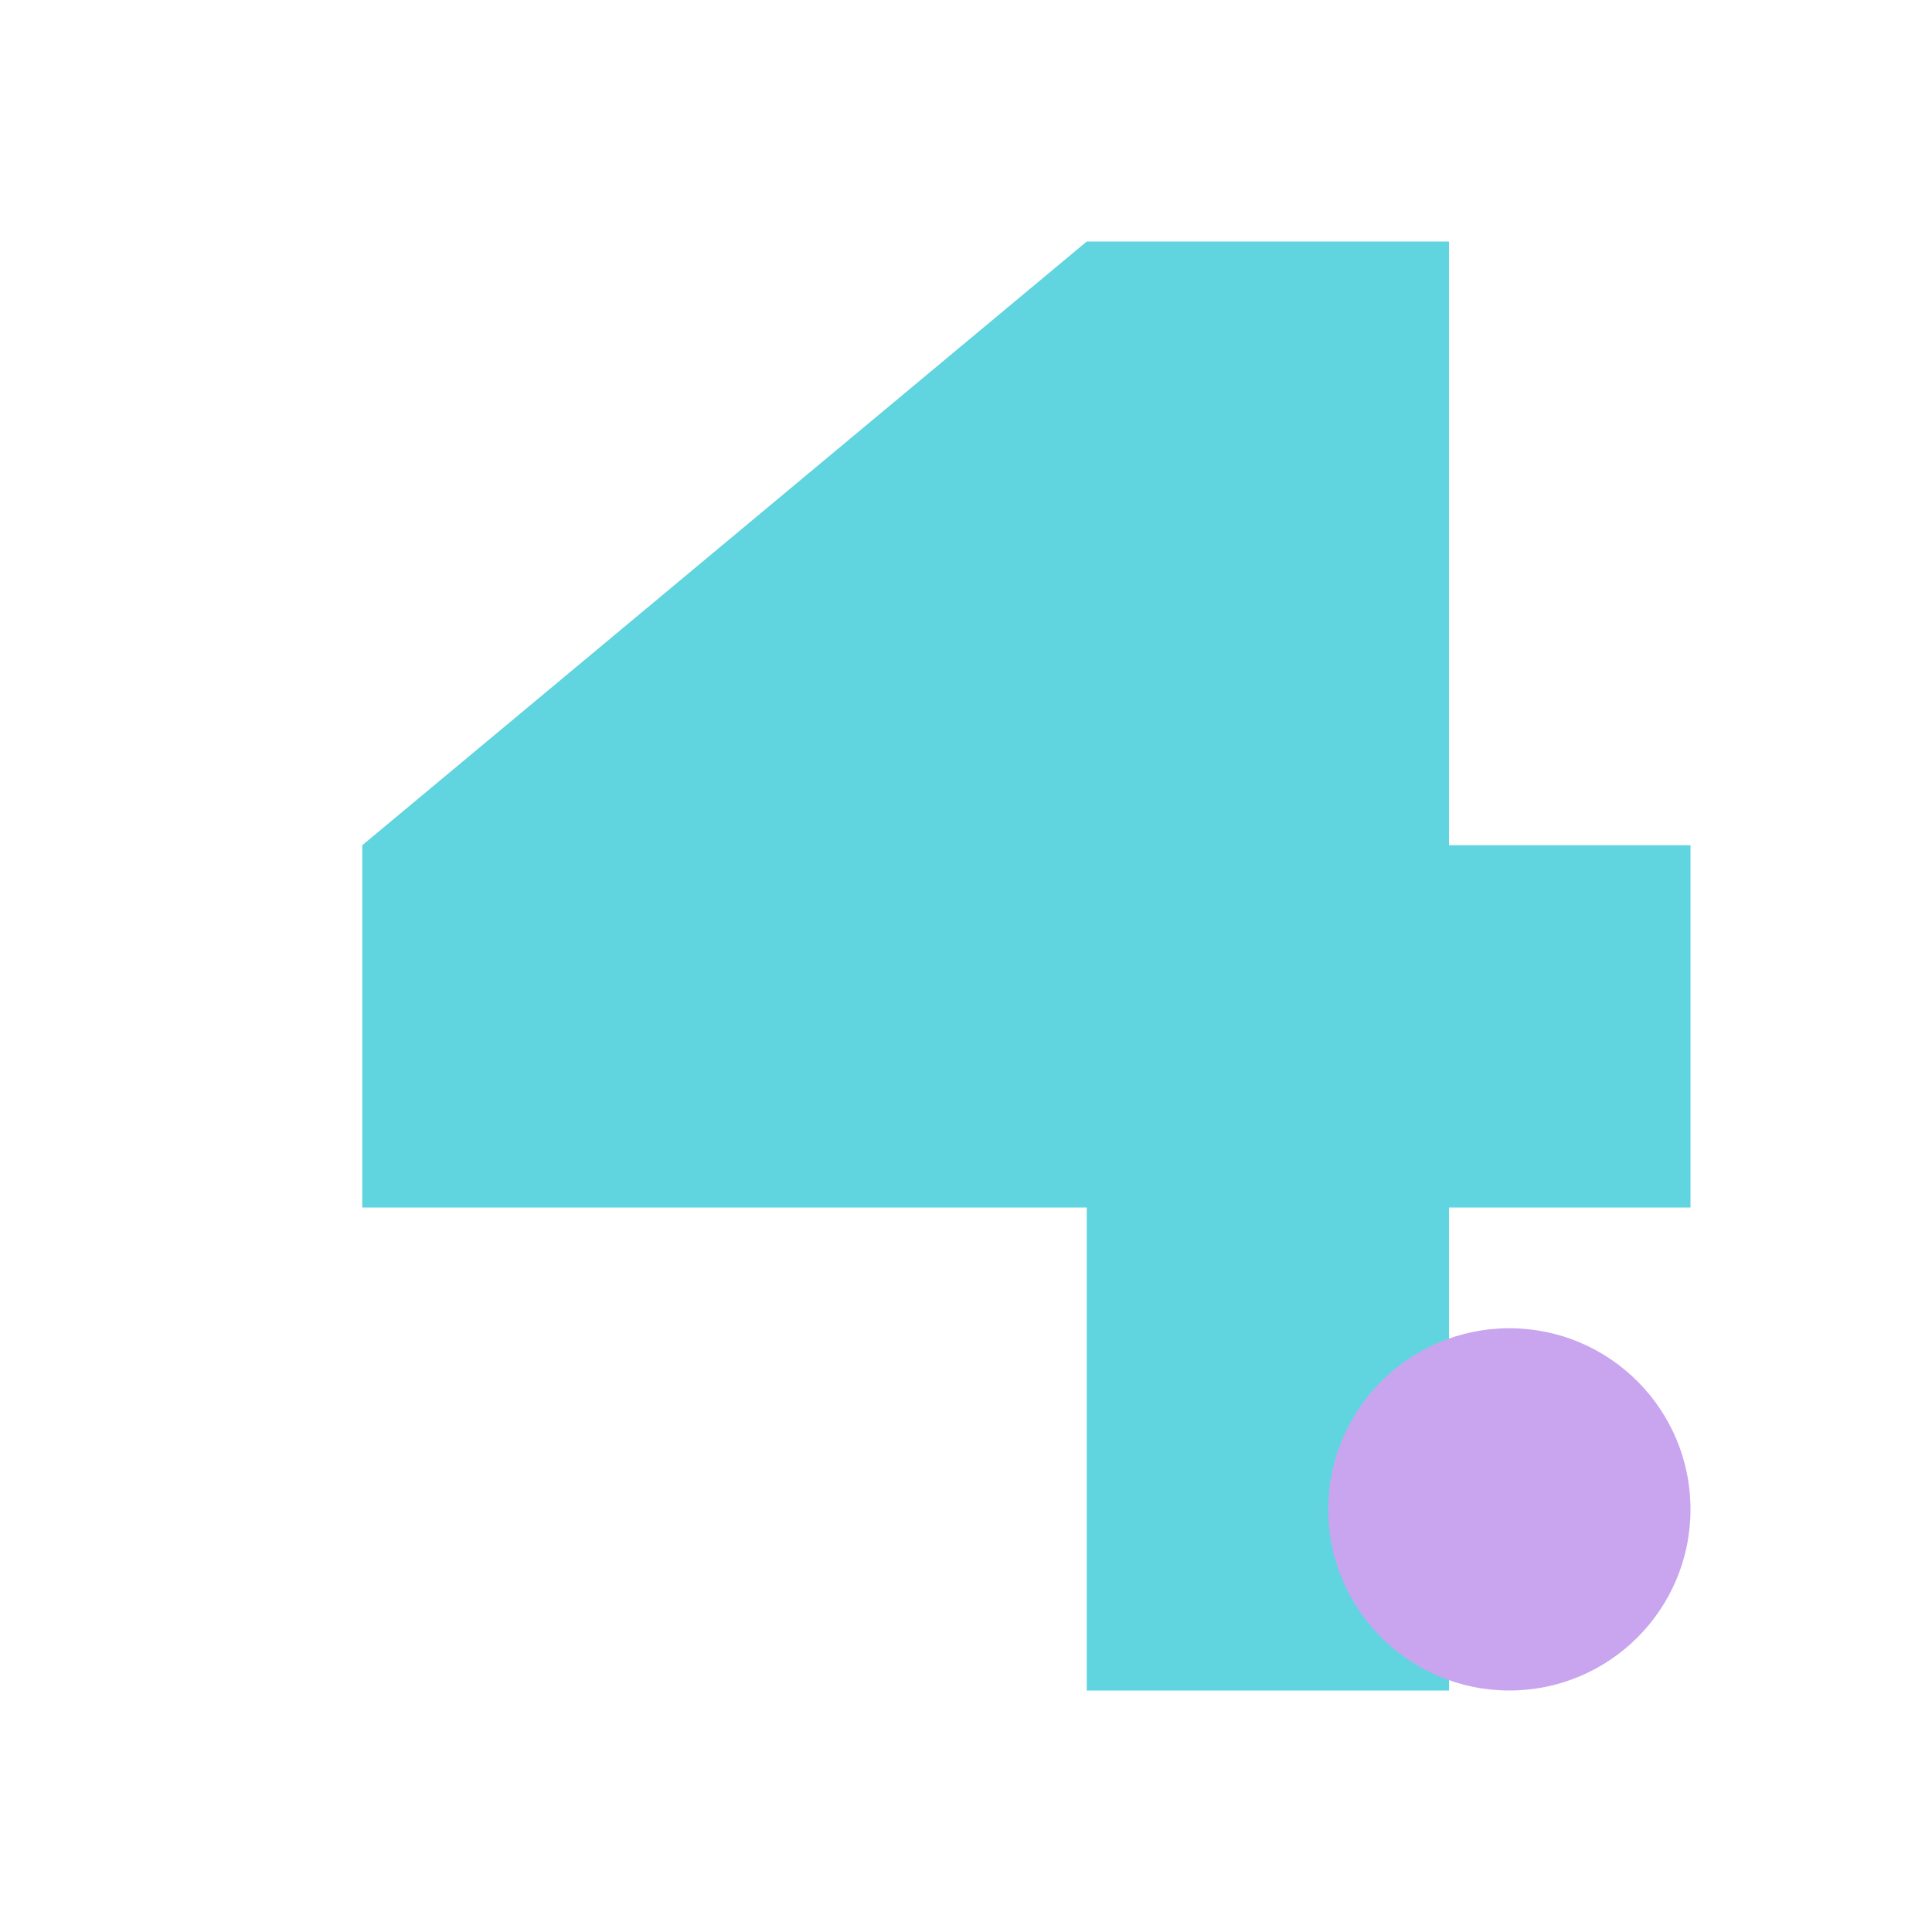
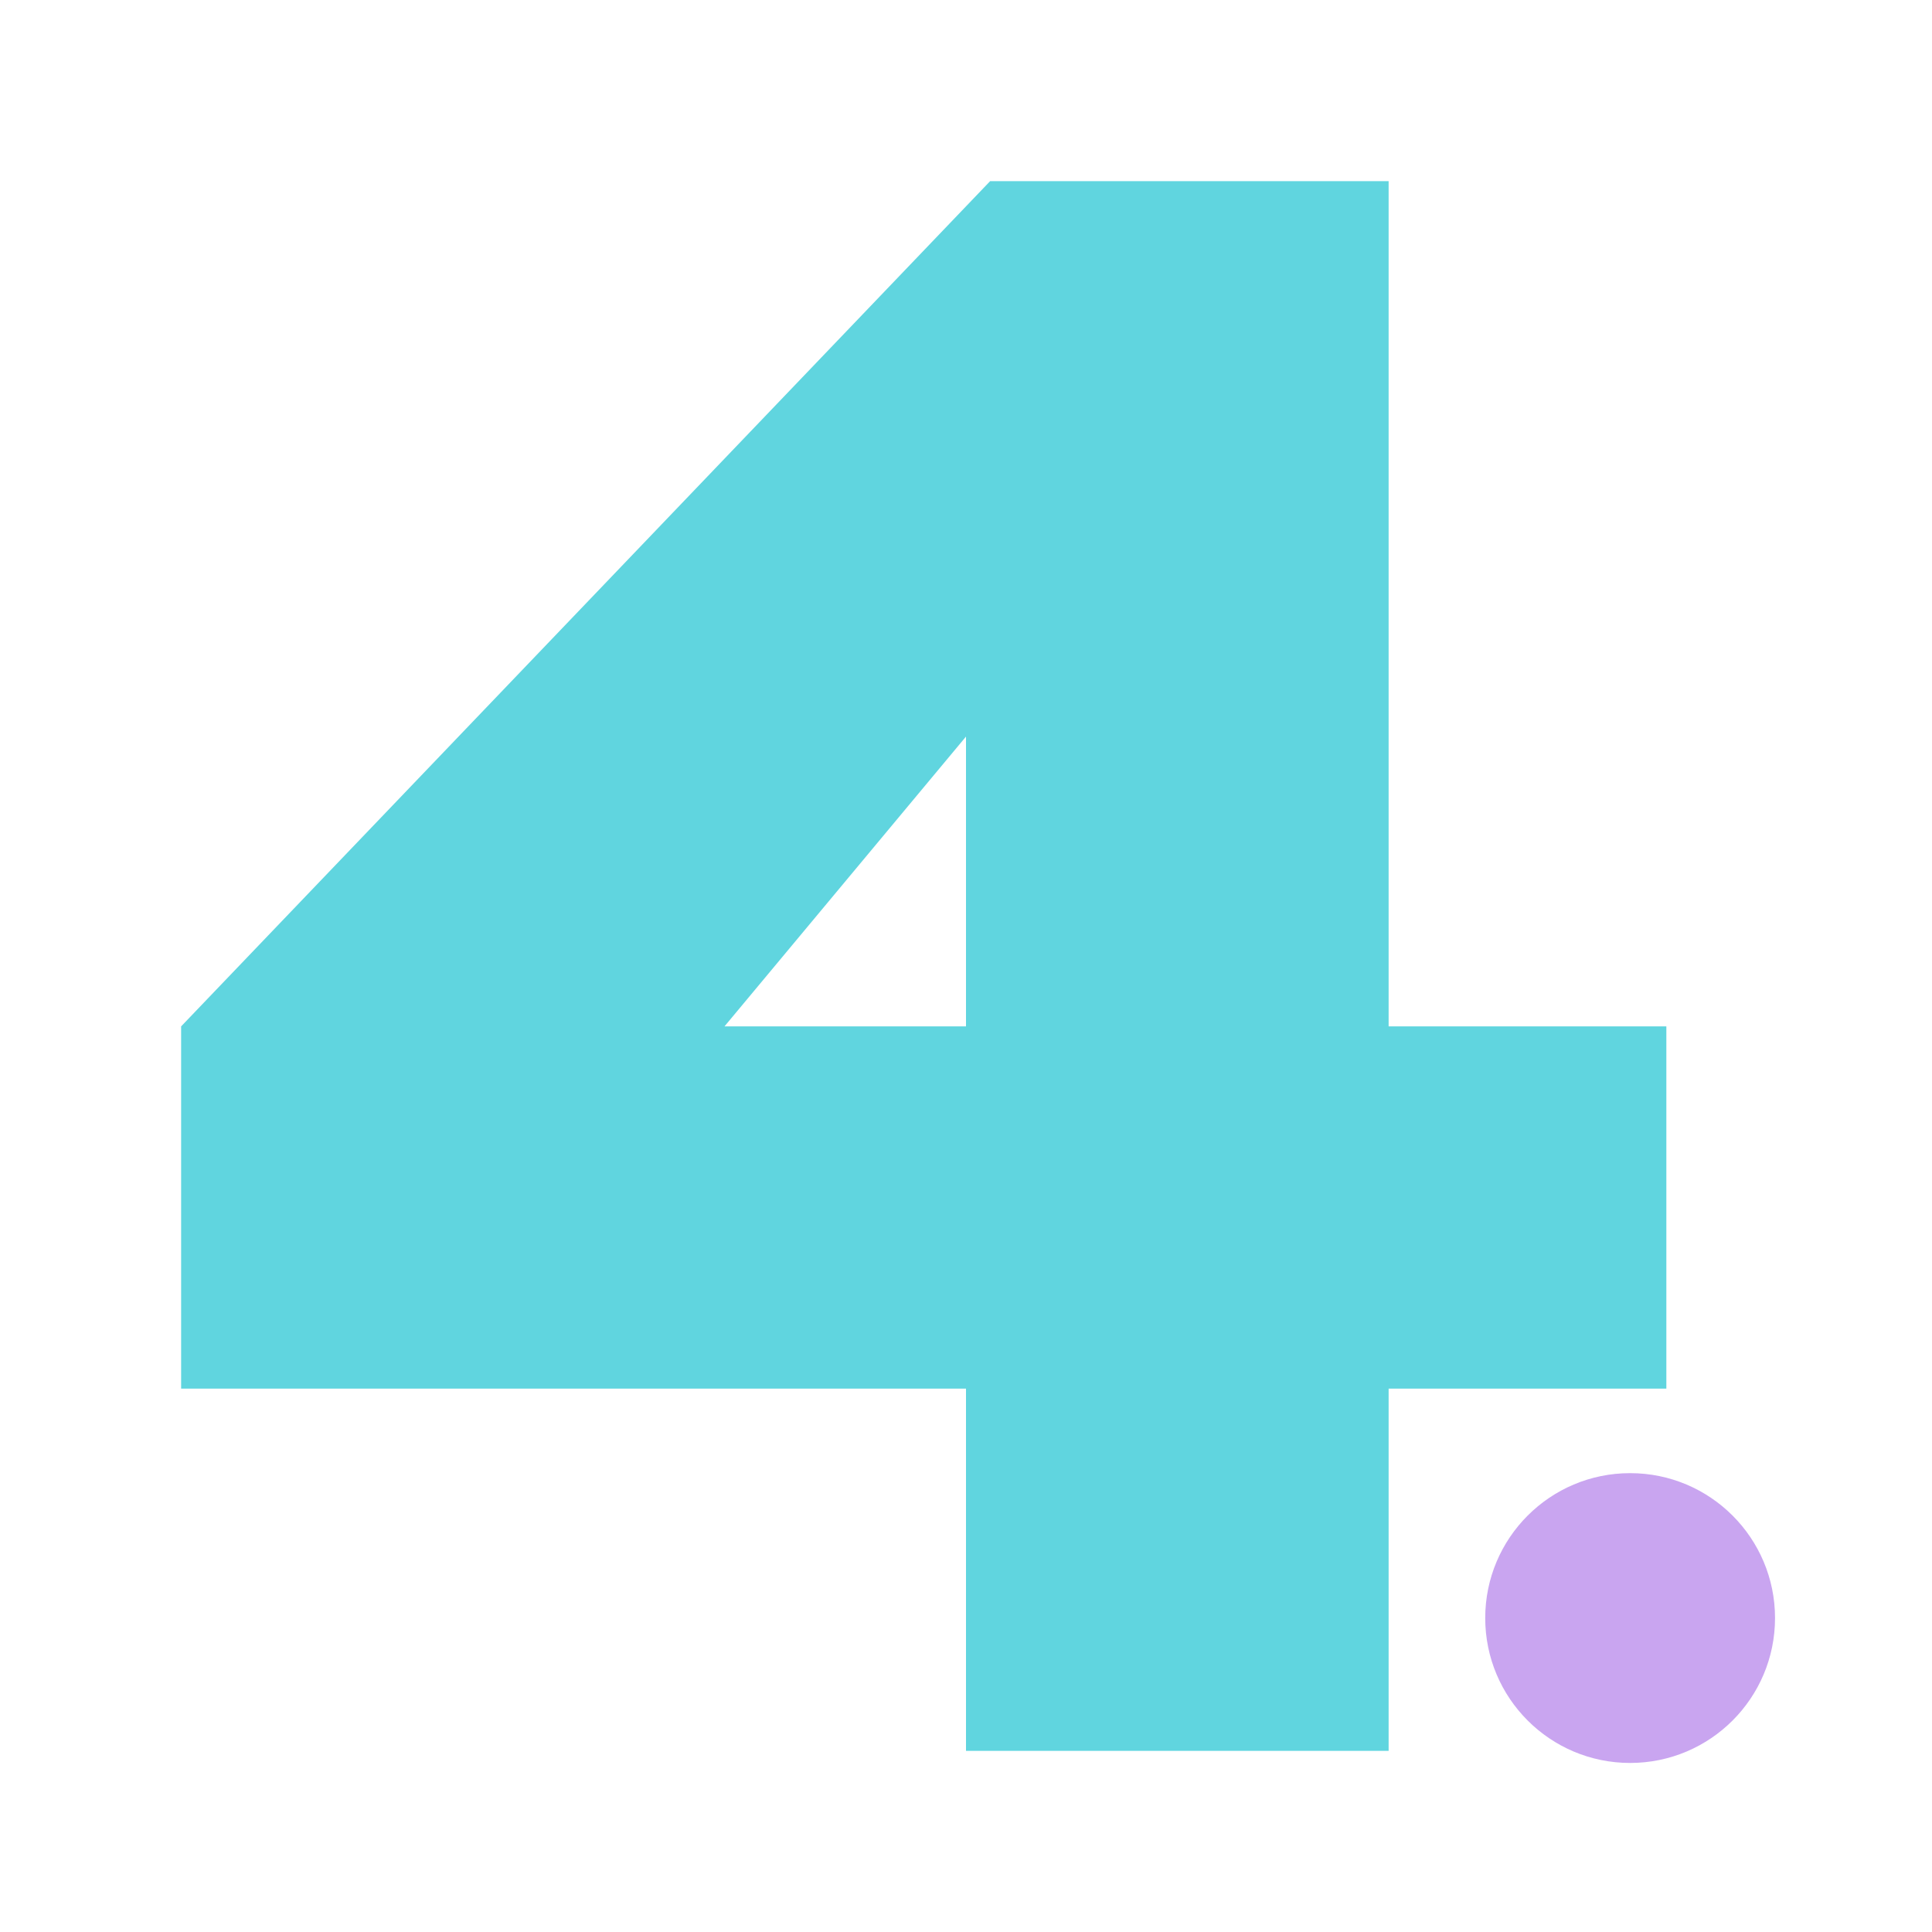
<svg xmlns="http://www.w3.org/2000/svg" width="16" height="16" viewBox="0 0 16 16">
-   <path fill="#60D5DF" d="M9 2h3v5h2v3h-2v4H9v-4H3V7z" />
-   <circle fill="#C9A5F0" cx="12.5" cy="12.5" r="1.5" />
+   <path fill="#60D5DF" fill-rule="evenodd" d="M8.2 1.5h3.3v7h2.3v3h-2.3v3H8v-3H1.5v-3zm-.2 4.6L6 8.5h2z" />
+   <circle fill="#C9A5F0" cx="13.5" cy="13.4" r="1.2" />
</svg>
